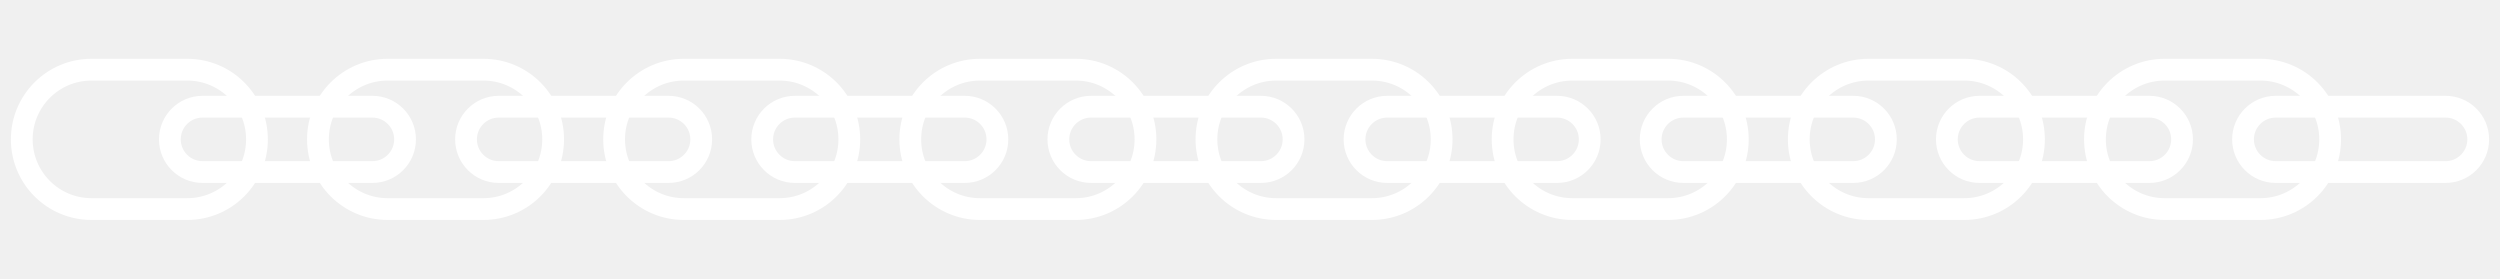
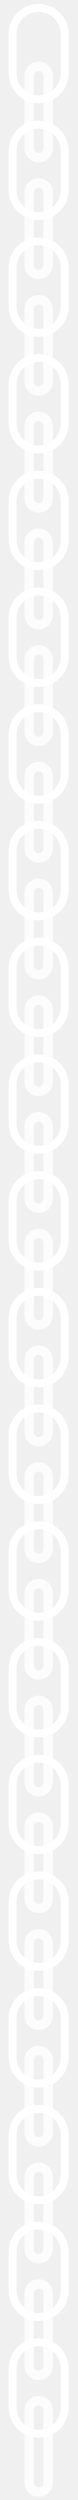
- <svg xmlns="http://www.w3.org/2000/svg" viewBox="0 0 574 64" width="574" height="64">
-   <g fill="none" stroke="#fff" stroke-width="5">
-     <rect x="5.0" y="16.0" width="54" height="32" rx="16.0" />
-     <rect x="39.0" y="24.5" width="54" height="15" rx="7.5" />
-     <rect x="73.0" y="16.0" width="54" height="32" rx="16.0" />
-     <rect x="107.0" y="24.5" width="54" height="15" rx="7.5" />
-     <rect x="141.0" y="16.0" width="54" height="32" rx="16.0" />
-     <rect x="175.0" y="24.5" width="54" height="15" rx="7.5" />
-     <rect x="209.0" y="16.0" width="54" height="32" rx="16.0" />
-     <rect x="243.0" y="24.5" width="54" height="15" rx="7.5" />
-     <rect x="277.0" y="16.0" width="54" height="32" rx="16.0" />
-     <rect x="311.0" y="24.5" width="54" height="15" rx="7.5" />
-     <rect x="345.0" y="16.0" width="54" height="32" rx="16.0" />
-     <rect x="379.0" y="24.5" width="54" height="15" rx="7.5" />
-     <rect x="413.0" y="16.0" width="54" height="32" rx="16.0" />
-     <rect x="447.0" y="24.5" width="54" height="15" rx="7.5" />
-     <rect x="481.0" y="16.0" width="54" height="32" rx="16.0" />
-     <rect x="515.0" y="24.5" width="54" height="15" rx="7.5" />
+ <svg xmlns="http://www.w3.org/2000/svg" viewBox="0 0 49 1585" width="49" height="1585">
+   <g fill="none" stroke="#fff" stroke-linejoin="round">
+     <rect x="8.0" y="5.0" width="33" height="58" rx="16.5" stroke-width="5" />
+     <rect x="18.5" y="42.0" width="12" height="58" rx="6.0" stroke-width="6" stroke-opacity="0.78" />
+     <rect x="8.0" y="79.0" width="33" height="58" rx="16.5" stroke-width="5" />
+     <rect x="18.5" y="116.0" width="12" height="58" rx="6.0" stroke-width="6" stroke-opacity="0.78" />
+     <rect x="8.0" y="153.0" width="33" height="58" rx="16.5" stroke-width="5" />
+     <rect x="18.5" y="190.0" width="12" height="58" rx="6.0" stroke-width="6" stroke-opacity="0.78" />
+     <rect x="8.0" y="227.0" width="33" height="58" rx="16.5" stroke-width="5" />
+     <rect x="18.5" y="264.0" width="12" height="58" rx="6.0" stroke-width="6" stroke-opacity="0.78" />
+     <rect x="8.0" y="301.0" width="33" height="58" rx="16.5" stroke-width="5" />
+     <rect x="18.5" y="338.0" width="12" height="58" rx="6.0" stroke-width="6" stroke-opacity="0.78" />
+     <rect x="8.0" y="375.0" width="33" height="58" rx="16.5" stroke-width="5" />
+     <rect x="18.5" y="412.0" width="12" height="58" rx="6.0" stroke-width="6" stroke-opacity="0.78" />
+     <rect x="8.0" y="449.0" width="33" height="58" rx="16.5" stroke-width="5" />
+     <rect x="18.5" y="486.0" width="12" height="58" rx="6.0" stroke-width="6" stroke-opacity="0.78" />
+     <rect x="8.0" y="523.0" width="33" height="58" rx="16.5" stroke-width="5" />
+     <rect x="18.5" y="560.0" width="12" height="58" rx="6.0" stroke-width="6" stroke-opacity="0.78" />
+     <rect x="8.0" y="597.0" width="33" height="58" rx="16.5" stroke-width="5" />
+     <rect x="18.5" y="634.0" width="12" height="58" rx="6.0" stroke-width="6" stroke-opacity="0.78" />
+     <rect x="8.0" y="671.0" width="33" height="58" rx="16.5" stroke-width="5" />
+     <rect x="18.5" y="708.0" width="12" height="58" rx="6.0" stroke-width="6" stroke-opacity="0.78" />
+     <rect x="8.0" y="745.0" width="33" height="58" rx="16.5" stroke-width="5" />
+     <rect x="18.5" y="782.0" width="12" height="58" rx="6.0" stroke-width="6" stroke-opacity="0.78" />
+     <rect x="8.0" y="819.0" width="33" height="58" rx="16.5" stroke-width="5" />
+     <rect x="18.5" y="856.0" width="12" height="58" rx="6.0" stroke-width="6" stroke-opacity="0.78" />
+     <rect x="8.0" y="893.0" width="33" height="58" rx="16.5" stroke-width="5" />
+     <rect x="18.5" y="930.0" width="12" height="58" rx="6.0" stroke-width="6" stroke-opacity="0.78" />
+     <rect x="8.0" y="967.0" width="33" height="58" rx="16.5" stroke-width="5" />
+     <rect x="18.5" y="1004.0" width="12" height="58" rx="6.0" stroke-width="6" stroke-opacity="0.78" />
+     <rect x="8.0" y="1041.0" width="33" height="58" rx="16.5" stroke-width="5" />
+     <rect x="18.5" y="1078.0" width="12" height="58" rx="6.0" stroke-width="6" stroke-opacity="0.78" />
+     <rect x="8.0" y="1115.0" width="33" height="58" rx="16.5" stroke-width="5" />
+     <rect x="18.5" y="1152.0" width="12" height="58" rx="6.0" stroke-width="6" stroke-opacity="0.78" />
+     <rect x="8.0" y="1189.0" width="33" height="58" rx="16.5" stroke-width="5" />
+     <rect x="18.5" y="1226.0" width="12" height="58" rx="6.0" stroke-width="6" stroke-opacity="0.78" />
+     <rect x="8.0" y="1263.0" width="33" height="58" rx="16.5" stroke-width="5" />
+     <rect x="18.5" y="1300.0" width="12" height="58" rx="6.0" stroke-width="6" stroke-opacity="0.78" />
+     <rect x="8.0" y="1337.0" width="33" height="58" rx="16.5" stroke-width="5" />
+     <rect x="18.5" y="1374.0" width="12" height="58" rx="6.0" stroke-width="6" stroke-opacity="0.78" />
+     <rect x="8.0" y="1411.0" width="33" height="58" rx="16.5" stroke-width="5" />
+     <rect x="18.5" y="1448.0" width="12" height="58" rx="6.0" stroke-width="6" stroke-opacity="0.78" />
+     <rect x="8.0" y="1485.0" width="33" height="58" rx="16.5" stroke-width="5" />
+     <rect x="18.5" y="1522.0" width="12" height="58" rx="6.0" stroke-width="6" stroke-opacity="0.78" />
  </g>
</svg>
